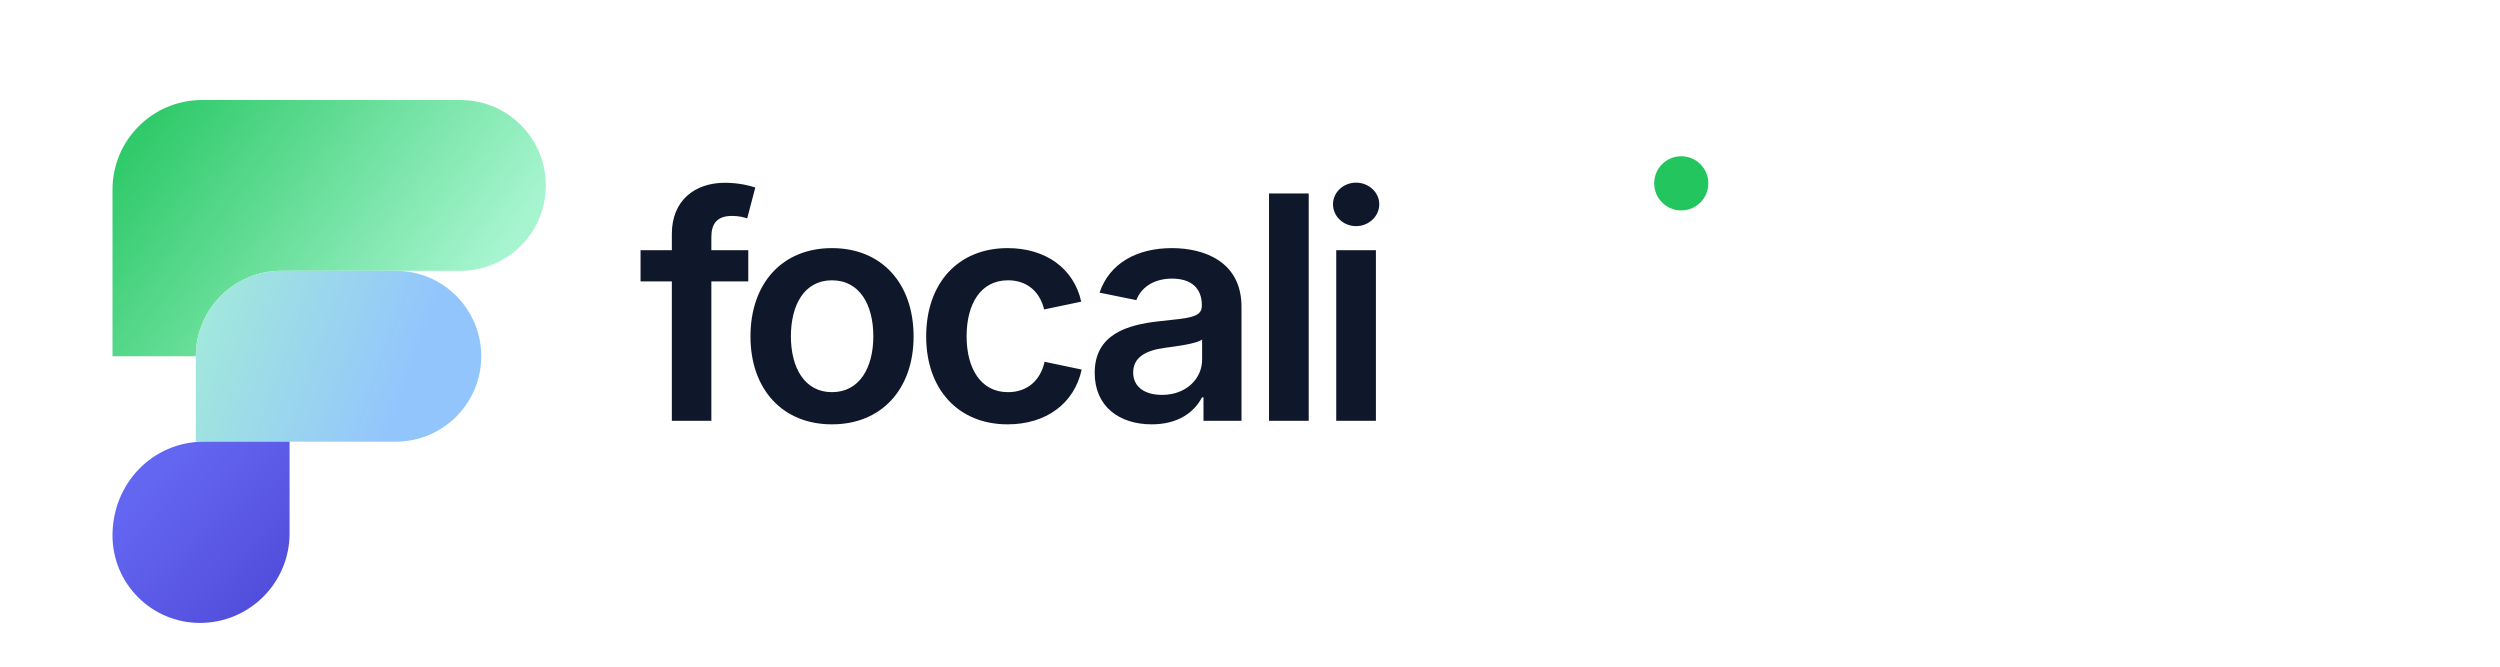
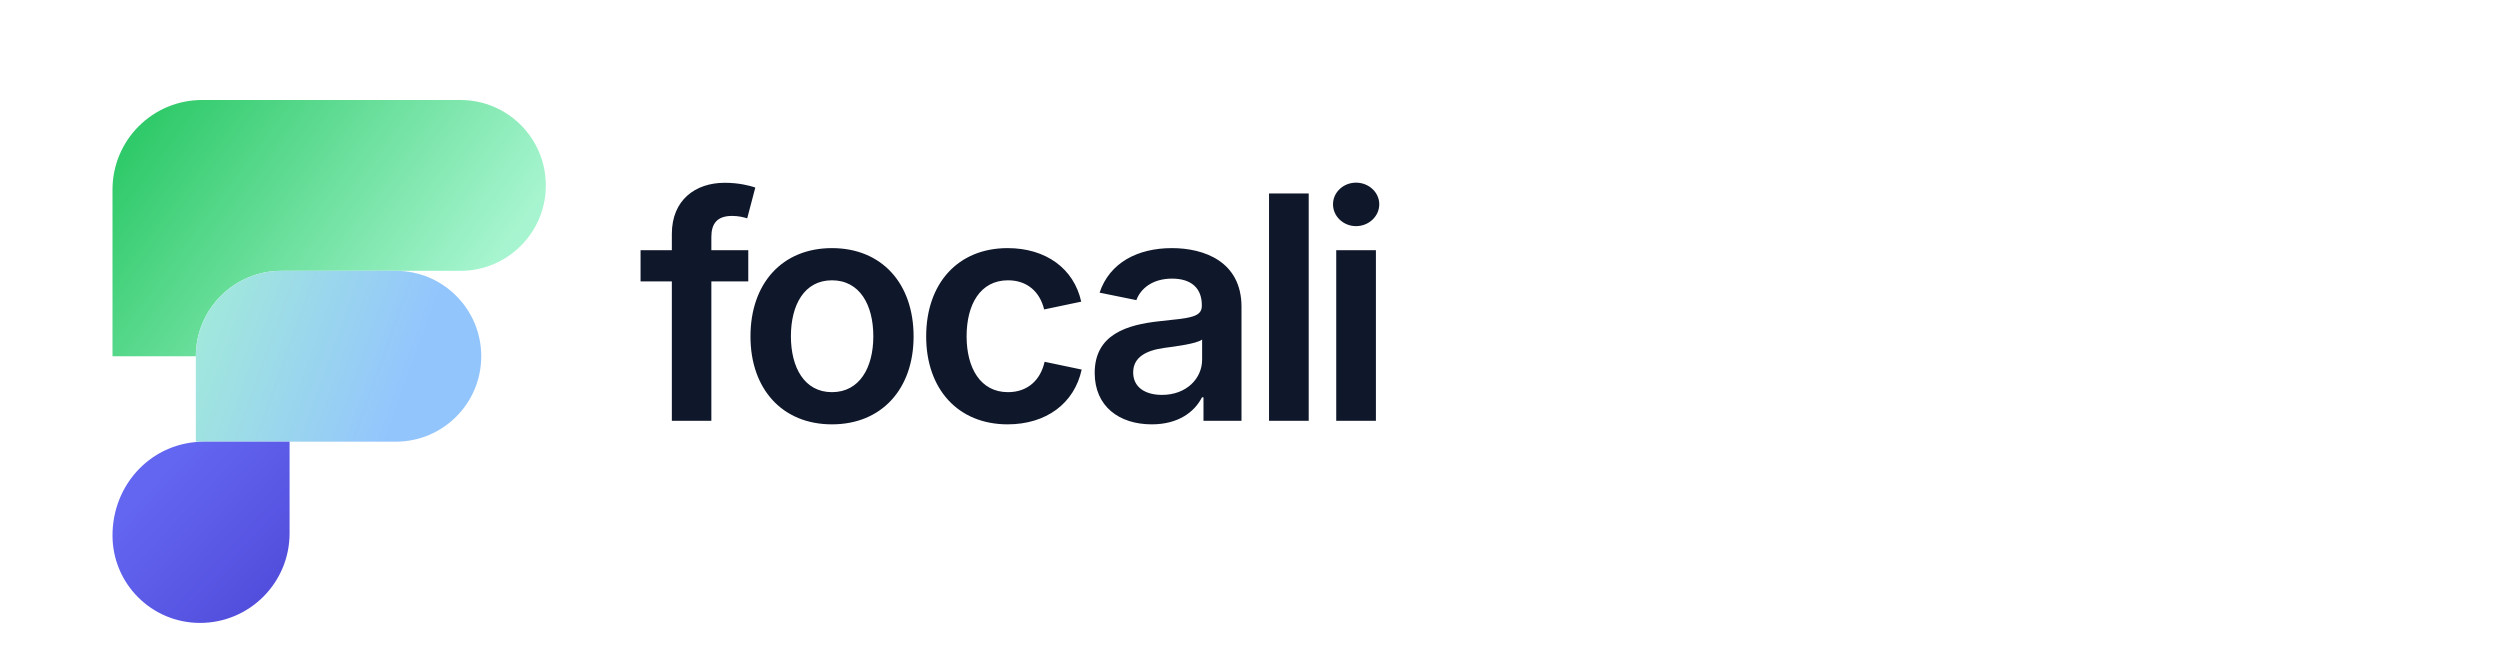
<svg xmlns="http://www.w3.org/2000/svg" width="1200" height="320" viewBox="0 0 1200 320" fill="none">
  <defs>
    <linearGradient id="g1" x1="54" y1="48" x2="210" y2="163" gradientUnits="userSpaceOnUse">
      <stop offset="0" stop-color="#22C55E" />
      <stop offset="1" stop-color="#A7F5D0" />
    </linearGradient>
    <linearGradient id="g2" x1="54" y1="160" x2="187" y2="208" gradientUnits="userSpaceOnUse">
      <stop offset="0" stop-color="#A7F5D0" />
      <stop offset="1" stop-color="#93C5FD" />
    </linearGradient>
    <linearGradient id="g3" x1="98" y1="206" x2="204" y2="306" gradientUnits="userSpaceOnUse">
      <stop offset="0" stop-color="#6366F1" />
      <stop offset="1" stop-color="#4338CA" />
    </linearGradient>
  </defs>
  <path d="M54 91C54 67.252 73.252 48 97 48H221C243.644 48 262 66.356 262 89C262 111.644 243.644 130 221 130H135C112.356 130 94 148.356 94 171H54V91Z" fill="url(#g1)" />
  <path d="M94 171C94 148.356 112.356 130 135 130H190C212.644 130 231 148.356 231 171C231 193.644 212.644 212 190 212H94V171Z" fill="url(#g2)" />
  <path d="M98 212H139V256C139 279.748 119.748 299 96 299C72.804 299 54 280.196 54 257C54 232.147 73.147 212 98 212Z" fill="url(#g3)" />
  <text x="306" y="202" font-family="Poppins, Inter, Arial, sans-serif" font-size="150" font-weight="600" letter-spacing="-7" fill="#0F172A">focali</text>
-   <circle cx="807" cy="88" r="13" fill="#22C55E" />
</svg>
